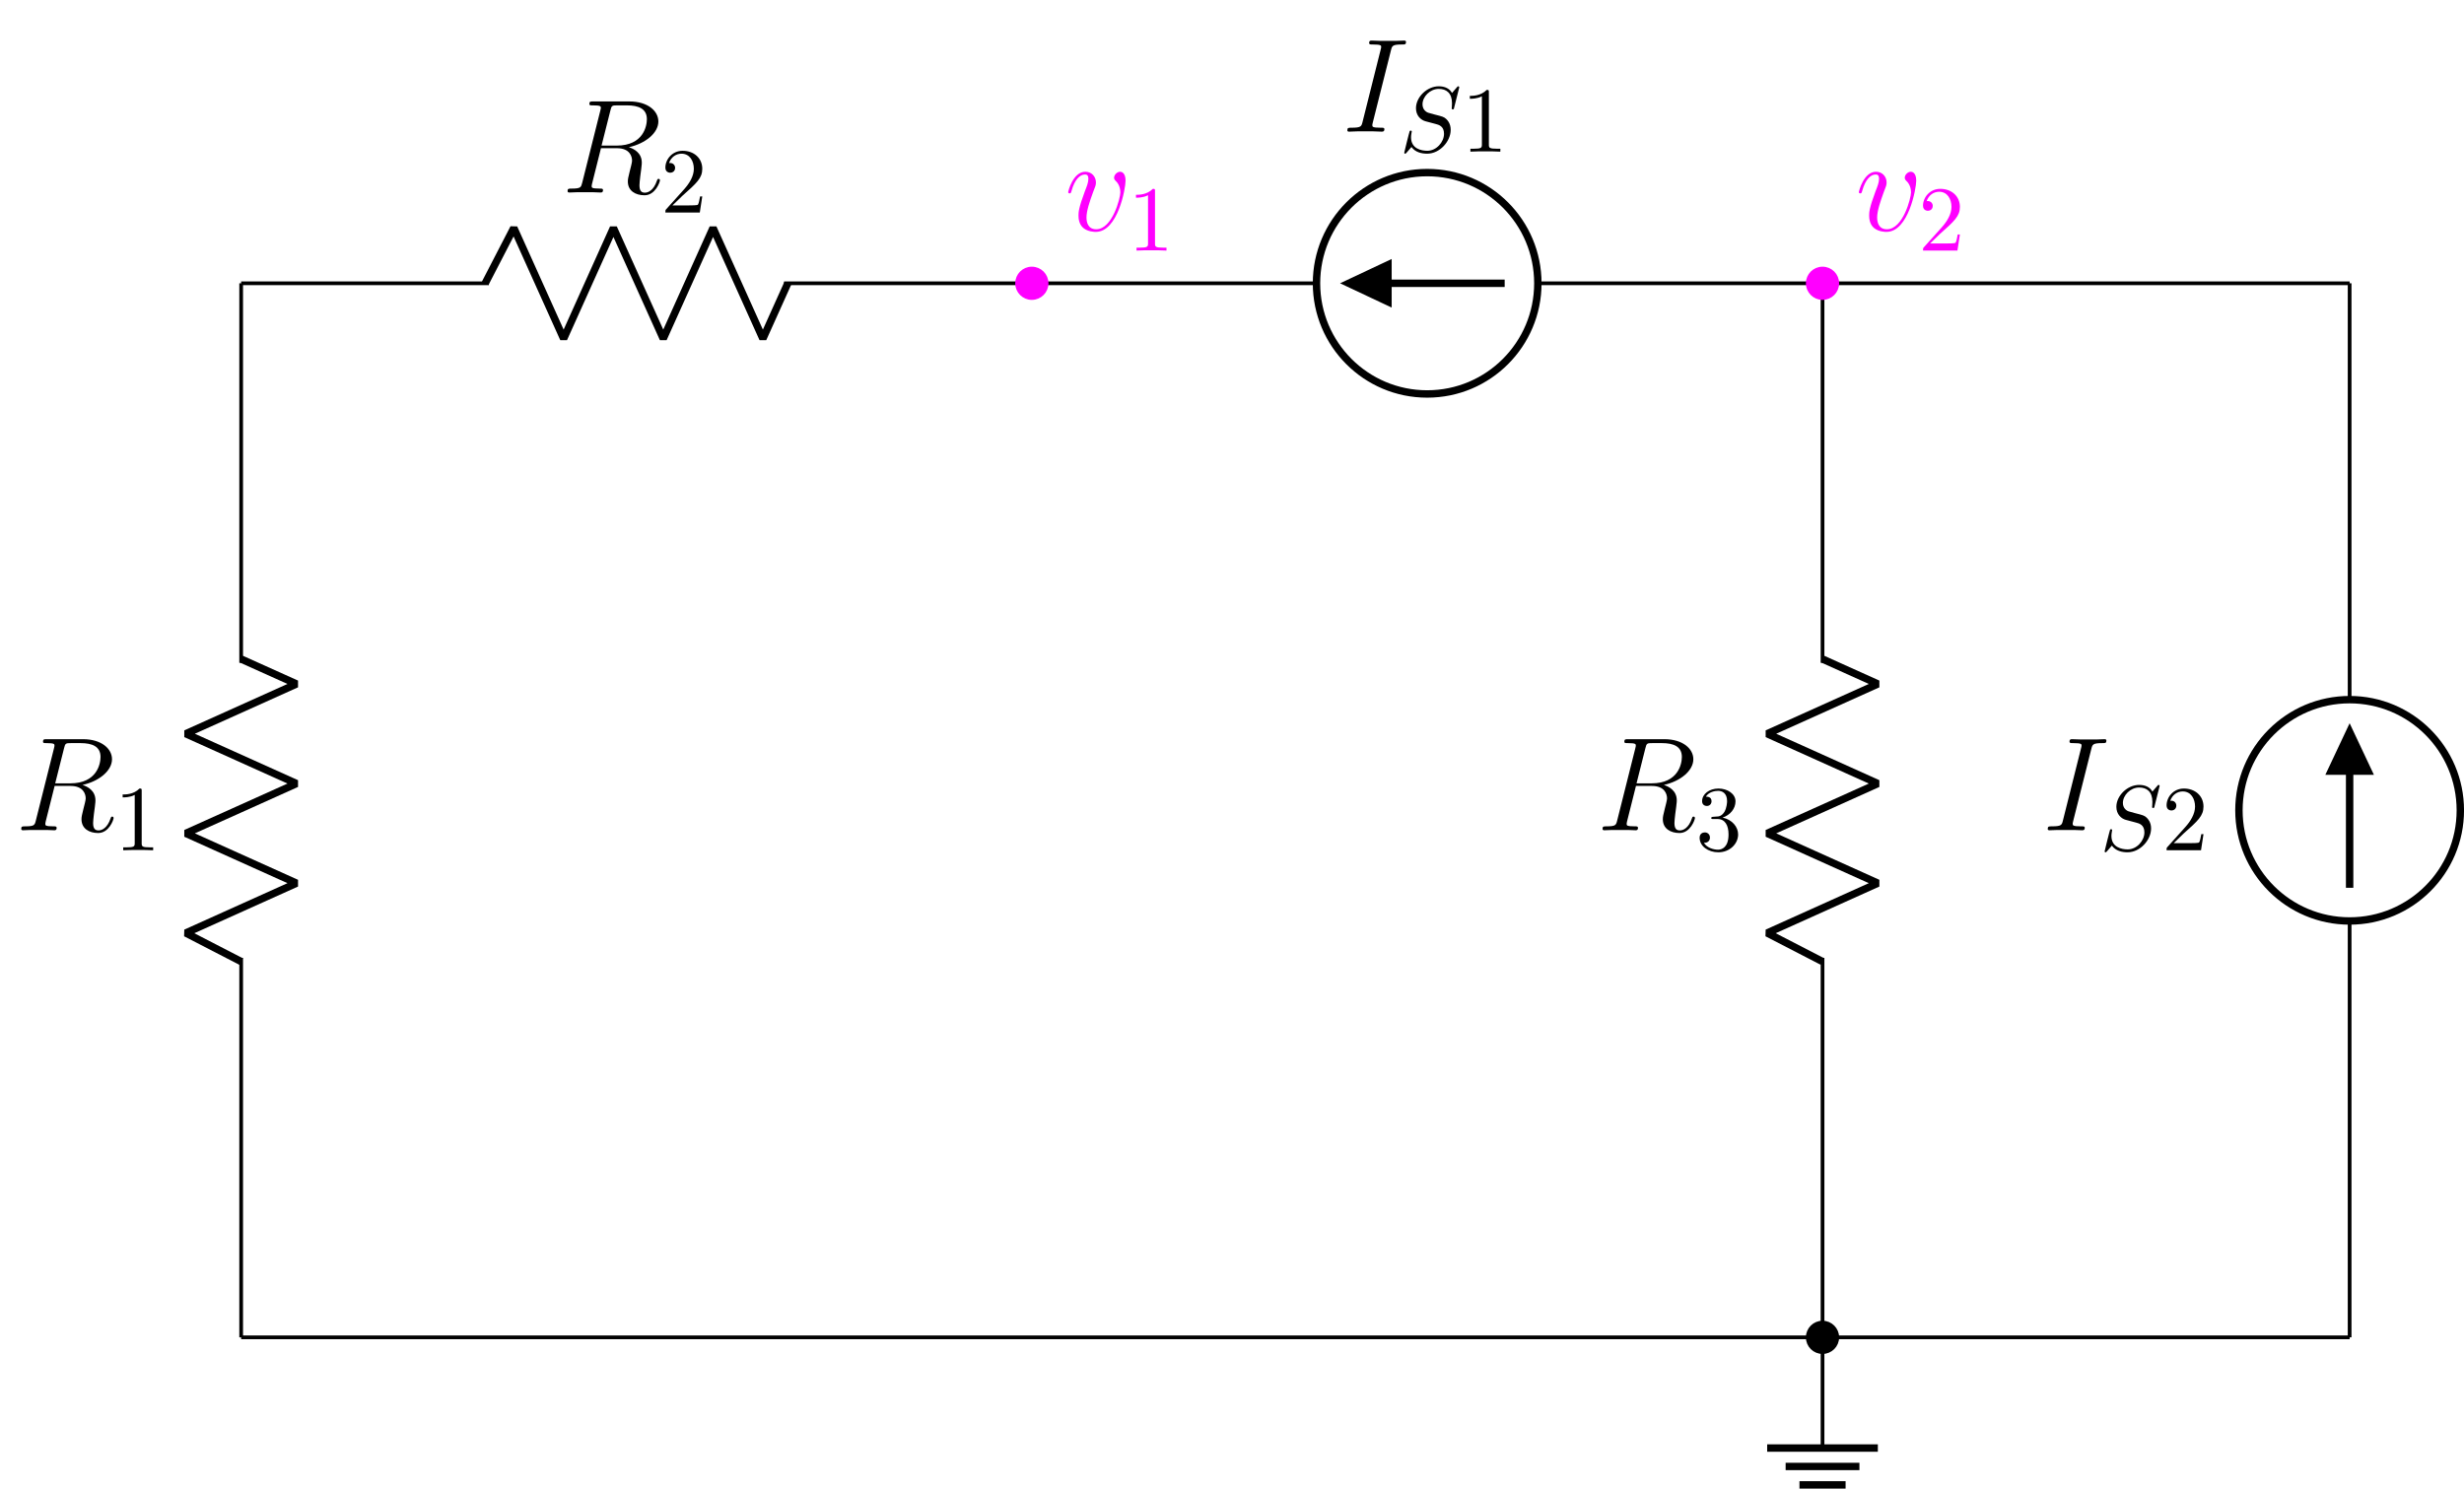
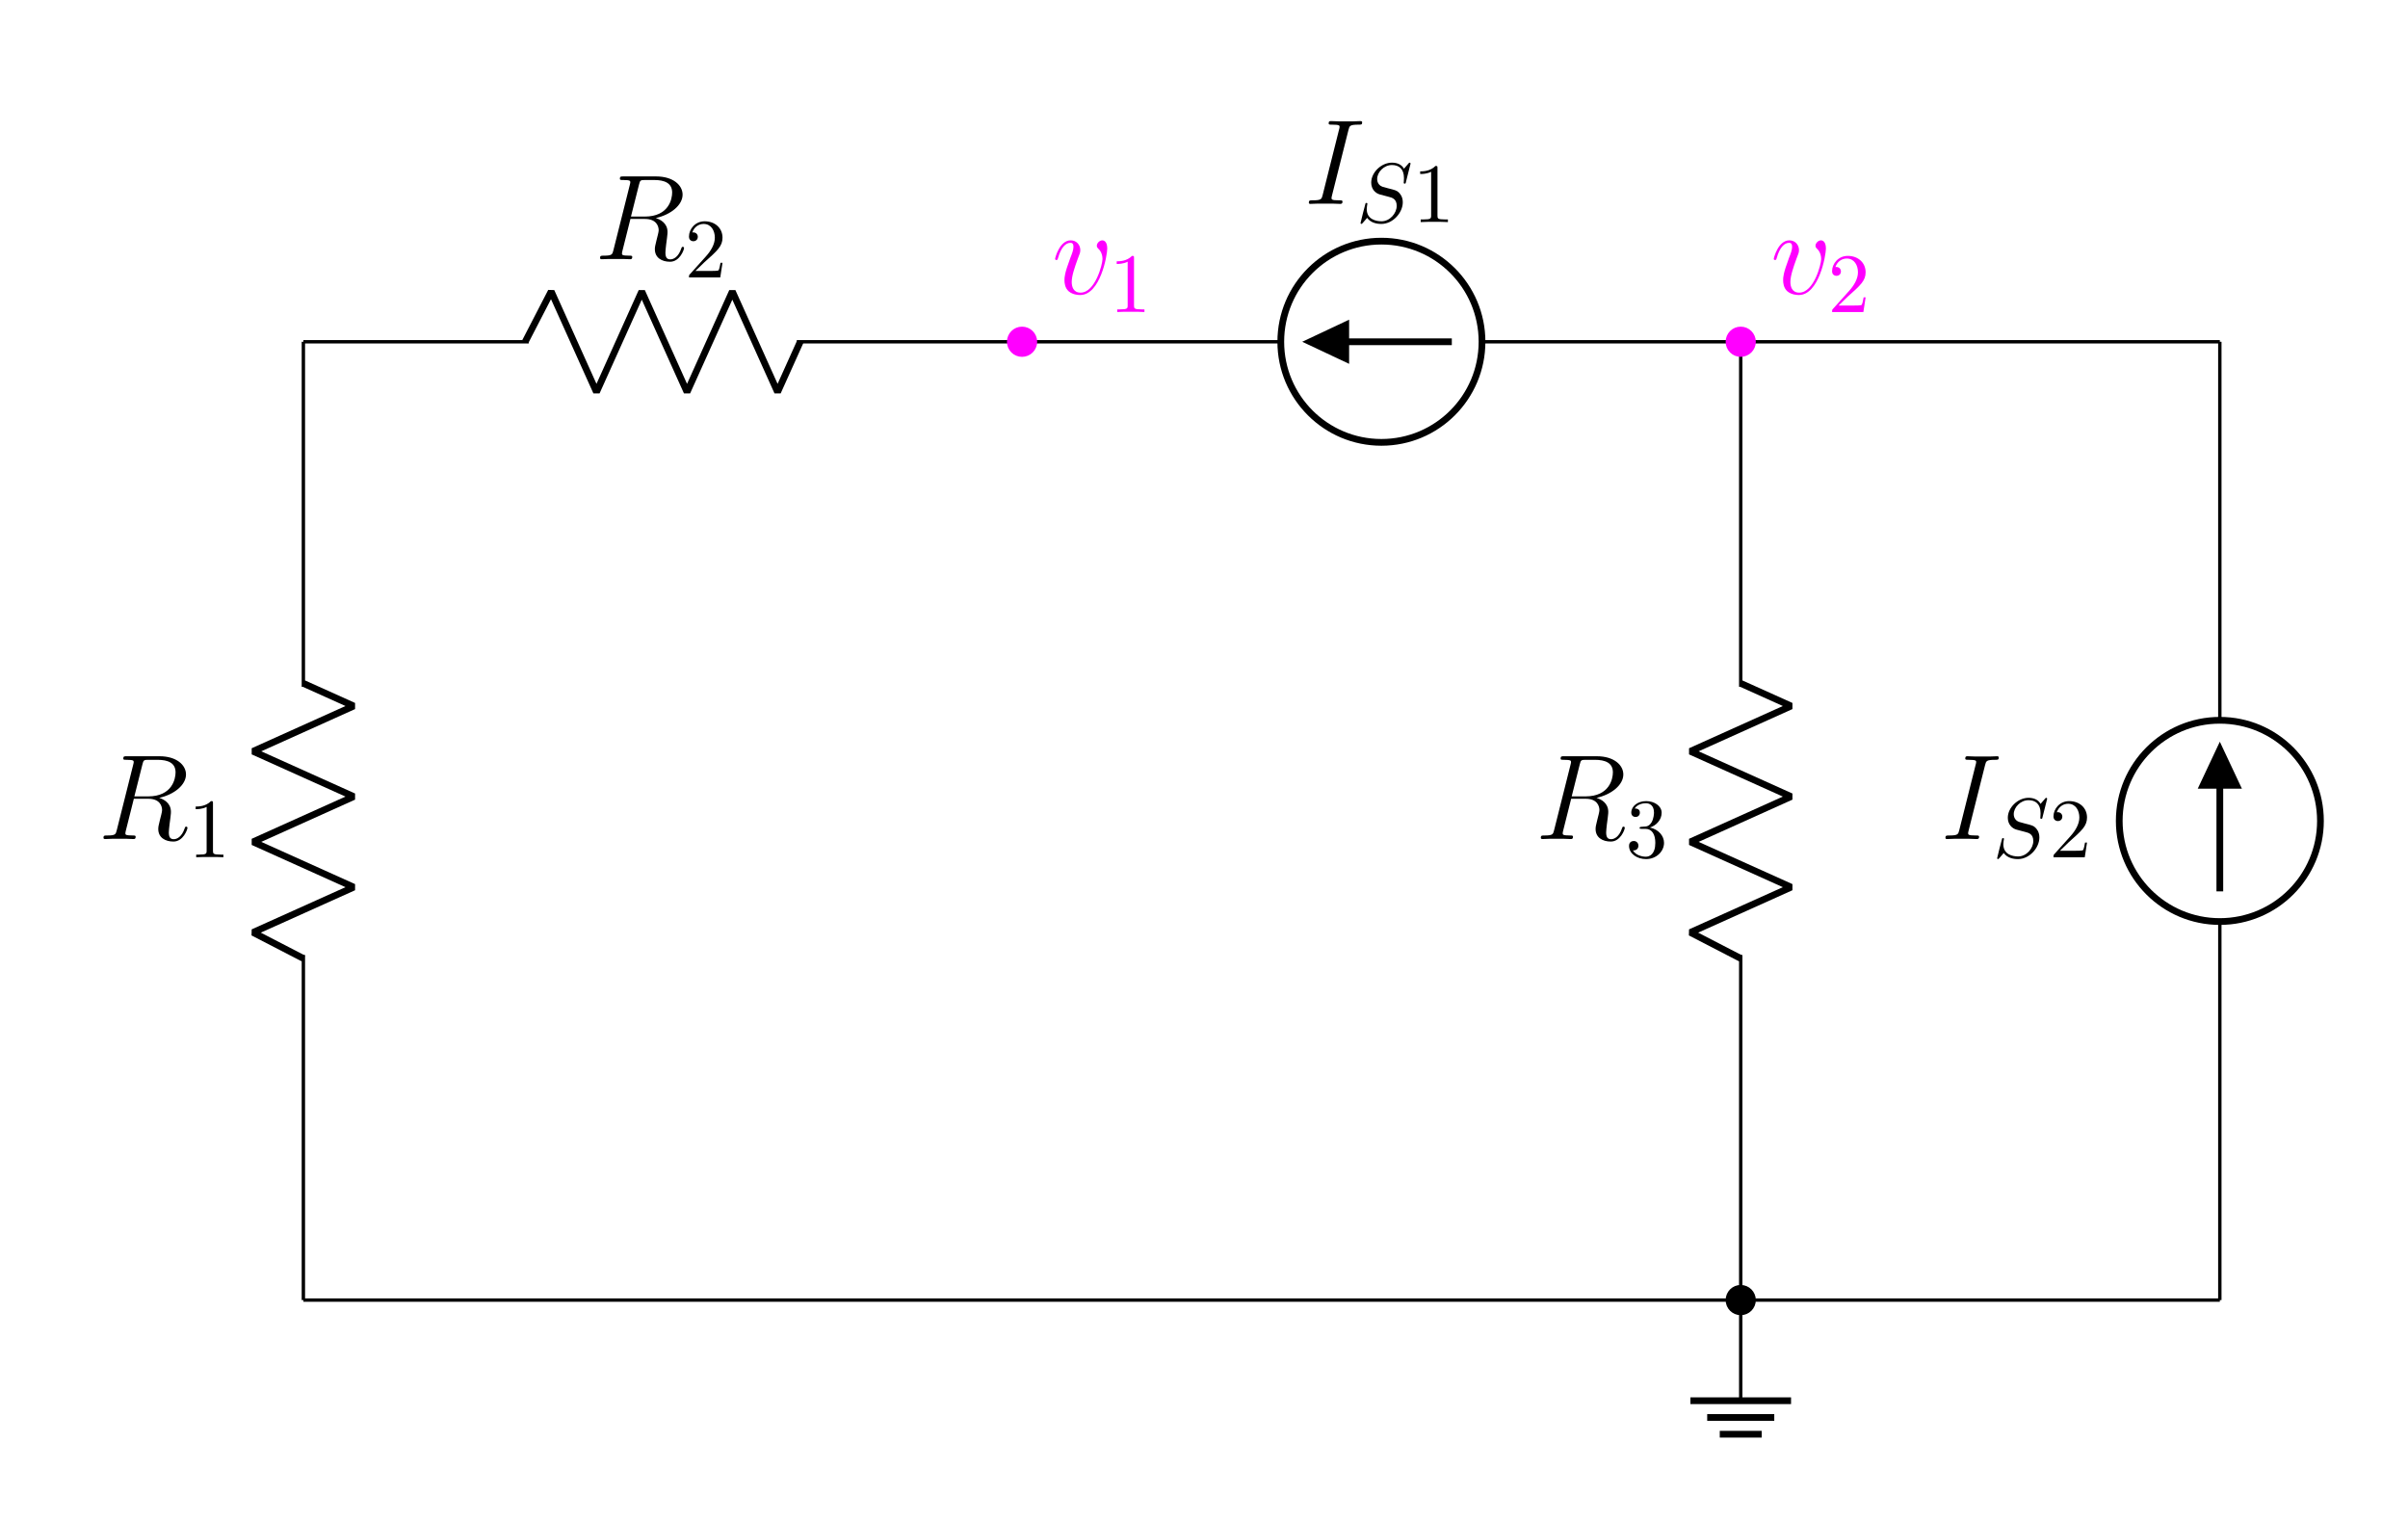
- <svg xmlns="http://www.w3.org/2000/svg" xmlns:xlink="http://www.w3.org/1999/xlink" width="265.012pt" height="160.133pt" viewBox="0 0 265.012 160.133" version="1.1">
+ <svg xmlns="http://www.w3.org/2000/svg" xmlns:xlink="http://www.w3.org/1999/xlink" width="284.938pt" height="180.058pt" viewBox="0 0 284.938 180.058" version="1.1">
  <defs>
    <g>
      <symbol overflow="visible" id="glyph0-0">
        <path style="stroke:none;" d="" />
      </symbol>
      <symbol overflow="visible" id="glyph0-1">
        <path style="stroke:none;" d="M 5.281 -8.828 C 5.406 -9.359 5.469 -9.375 6.031 -9.375 L 7.062 -9.375 C 8.297 -9.375 9.203 -9.016 9.203 -7.891 C 9.203 -7.156 8.828 -5.047 5.953 -5.047 L 4.328 -5.047 Z M 7.266 -4.875 C 9.047 -5.266 10.438 -6.406 10.438 -7.641 C 10.438 -8.766 9.312 -9.797 7.312 -9.797 L 3.422 -9.797 C 3.141 -9.797 3.016 -9.797 3.016 -9.531 C 3.016 -9.375 3.109 -9.375 3.391 -9.375 C 4.25 -9.375 4.25 -9.266 4.25 -9.109 C 4.25 -9.078 4.25 -9 4.188 -8.781 L 2.25 -1.062 C 2.125 -0.562 2.094 -0.422 1.109 -0.422 C 0.781 -0.422 0.672 -0.422 0.672 -0.141 C 0.672 0 0.828 0 0.875 0 C 1.141 0 1.438 -0.031 1.703 -0.031 L 3.406 -0.031 C 3.656 -0.031 3.953 0 4.219 0 C 4.328 0 4.484 0 4.484 -0.266 C 4.484 -0.422 4.359 -0.422 4.141 -0.422 C 3.266 -0.422 3.266 -0.531 3.266 -0.672 C 3.266 -0.688 3.266 -0.781 3.297 -0.906 L 4.266 -4.766 L 5.984 -4.766 C 7.344 -4.766 7.609 -3.906 7.609 -3.422 C 7.609 -3.219 7.453 -2.656 7.359 -2.281 C 7.203 -1.625 7.156 -1.469 7.156 -1.188 C 7.156 -0.172 7.984 0.297 8.953 0.297 C 10.109 0.297 10.609 -1.125 10.609 -1.312 C 10.609 -1.422 10.547 -1.469 10.453 -1.469 C 10.344 -1.469 10.312 -1.375 10.281 -1.266 C 9.938 -0.25 9.359 0.016 9 0.016 C 8.641 0.016 8.406 -0.141 8.406 -0.781 C 8.406 -1.141 8.578 -2.438 8.594 -2.516 C 8.656 -3.047 8.656 -3.094 8.656 -3.219 C 8.656 -4.266 7.812 -4.703 7.266 -4.875 Z M 7.266 -4.875 " />
      </symbol>
      <symbol overflow="visible" id="glyph0-2">
        <path style="stroke:none;" d="M 5.281 -8.734 C 5.406 -9.234 5.438 -9.375 6.484 -9.375 C 6.797 -9.375 6.906 -9.375 6.906 -9.656 C 6.906 -9.797 6.75 -9.797 6.719 -9.797 C 6.453 -9.797 6.141 -9.766 5.875 -9.766 L 4.109 -9.766 C 3.828 -9.766 3.5 -9.797 3.219 -9.797 C 3.094 -9.797 2.938 -9.797 2.938 -9.531 C 2.938 -9.375 3.062 -9.375 3.344 -9.375 C 4.234 -9.375 4.234 -9.266 4.234 -9.109 C 4.234 -9.016 4.203 -8.922 4.172 -8.797 L 2.234 -1.062 C 2.109 -0.562 2.078 -0.422 1.031 -0.422 C 0.719 -0.422 0.594 -0.422 0.594 -0.141 C 0.594 0 0.734 0 0.797 0 C 1.062 0 1.375 -0.031 1.641 -0.031 L 3.406 -0.031 C 3.688 -0.031 4 0 4.281 0 C 4.406 0 4.578 0 4.578 -0.266 C 4.578 -0.422 4.484 -0.422 4.172 -0.422 C 3.281 -0.422 3.281 -0.531 3.281 -0.703 C 3.281 -0.734 3.281 -0.797 3.344 -1.031 Z M 5.281 -8.734 " />
      </symbol>
      <symbol overflow="visible" id="glyph0-3">
        <path style="stroke:none;" d="M 6.562 -5.359 C 6.562 -6.266 6.094 -6.328 5.984 -6.328 C 5.641 -6.328 5.328 -5.984 5.328 -5.688 C 5.328 -5.516 5.422 -5.422 5.484 -5.359 C 5.625 -5.234 6 -4.844 6 -4.109 C 6 -3.5 5.141 -0.141 3.406 -0.141 C 2.531 -0.141 2.359 -0.875 2.359 -1.406 C 2.359 -2.125 2.703 -3.125 3.078 -4.156 C 3.312 -4.75 3.375 -4.891 3.375 -5.172 C 3.375 -5.781 2.938 -6.328 2.234 -6.328 C 0.922 -6.328 0.391 -4.25 0.391 -4.125 C 0.391 -4.078 0.438 -4 0.547 -4 C 0.672 -4 0.688 -4.062 0.75 -4.266 C 1.094 -5.5 1.656 -6.031 2.188 -6.031 C 2.328 -6.031 2.562 -6.031 2.562 -5.562 C 2.562 -5.188 2.406 -4.781 2.188 -4.234 C 1.5 -2.391 1.5 -1.953 1.5 -1.609 C 1.5 -1.297 1.547 -0.703 2 -0.297 C 2.516 0.141 3.234 0.141 3.359 0.141 C 5.734 0.141 6.562 -4.547 6.562 -5.359 Z M 6.562 -5.359 " />
      </symbol>
      <symbol overflow="visible" id="glyph1-0">
        <path style="stroke:none;" d="" />
      </symbol>
      <symbol overflow="visible" id="glyph1-1">
        <path style="stroke:none;" d="M 2.938 -6.375 C 2.938 -6.625 2.938 -6.641 2.703 -6.641 C 2.078 -6 1.203 -6 0.891 -6 L 0.891 -5.688 C 1.094 -5.688 1.672 -5.688 2.188 -5.953 L 2.188 -0.781 C 2.188 -0.422 2.156 -0.312 1.266 -0.312 L 0.953 -0.312 L 0.953 0 C 1.297 -0.031 2.156 -0.031 2.562 -0.031 C 2.953 -0.031 3.828 -0.031 4.172 0 L 4.172 -0.312 L 3.859 -0.312 C 2.953 -0.312 2.938 -0.422 2.938 -0.781 Z M 2.938 -6.375 " />
      </symbol>
      <symbol overflow="visible" id="glyph1-2">
        <path style="stroke:none;" d="M 2.891 -3.516 C 3.703 -3.781 4.281 -4.469 4.281 -5.266 C 4.281 -6.078 3.406 -6.641 2.453 -6.641 C 1.453 -6.641 0.688 -6.047 0.688 -5.281 C 0.688 -4.953 0.906 -4.766 1.203 -4.766 C 1.5 -4.766 1.703 -4.984 1.703 -5.281 C 1.703 -5.766 1.234 -5.766 1.094 -5.766 C 1.391 -6.266 2.047 -6.391 2.406 -6.391 C 2.828 -6.391 3.375 -6.172 3.375 -5.281 C 3.375 -5.156 3.344 -4.578 3.094 -4.141 C 2.797 -3.656 2.453 -3.625 2.203 -3.625 C 2.125 -3.609 1.891 -3.594 1.812 -3.594 C 1.734 -3.578 1.672 -3.562 1.672 -3.469 C 1.672 -3.359 1.734 -3.359 1.906 -3.359 L 2.344 -3.359 C 3.156 -3.359 3.531 -2.688 3.531 -1.703 C 3.531 -0.344 2.844 -0.062 2.406 -0.062 C 1.969 -0.062 1.219 -0.234 0.875 -0.812 C 1.219 -0.766 1.531 -0.984 1.531 -1.359 C 1.531 -1.719 1.266 -1.922 0.984 -1.922 C 0.734 -1.922 0.422 -1.781 0.422 -1.344 C 0.422 -0.438 1.344 0.219 2.438 0.219 C 3.656 0.219 4.562 -0.688 4.562 -1.703 C 4.562 -2.516 3.922 -3.297 2.891 -3.516 Z M 2.891 -3.516 " />
      </symbol>
      <symbol overflow="visible" id="glyph1-3">
        <path style="stroke:none;" d="M 1.266 -0.766 L 2.328 -1.797 C 3.875 -3.172 4.469 -3.703 4.469 -4.703 C 4.469 -5.844 3.578 -6.641 2.359 -6.641 C 1.234 -6.641 0.5 -5.719 0.5 -4.828 C 0.5 -4.281 1 -4.281 1.031 -4.281 C 1.203 -4.281 1.547 -4.391 1.547 -4.812 C 1.547 -5.062 1.359 -5.328 1.016 -5.328 C 0.938 -5.328 0.922 -5.328 0.891 -5.312 C 1.109 -5.969 1.656 -6.328 2.234 -6.328 C 3.141 -6.328 3.562 -5.516 3.562 -4.703 C 3.562 -3.906 3.078 -3.125 2.516 -2.5 L 0.609 -0.375 C 0.5 -0.266 0.5 -0.234 0.5 0 L 4.203 0 L 4.469 -1.734 L 4.234 -1.734 C 4.172 -1.438 4.109 -1 4 -0.844 C 3.938 -0.766 3.281 -0.766 3.062 -0.766 Z M 1.266 -0.766 " />
      </symbol>
      <symbol overflow="visible" id="glyph2-0">
        <path style="stroke:none;" d="" />
      </symbol>
      <symbol overflow="visible" id="glyph2-1">
        <path style="stroke:none;" d="M 6.438 -6.922 C 6.438 -6.953 6.406 -7.031 6.312 -7.031 C 6.266 -7.031 6.266 -7.016 6.141 -6.875 L 5.656 -6.312 C 5.406 -6.781 4.891 -7.031 4.234 -7.031 C 2.969 -7.031 1.781 -5.875 1.781 -4.672 C 1.781 -3.875 2.297 -3.406 2.812 -3.266 L 3.875 -2.984 C 4.25 -2.891 4.797 -2.734 4.797 -1.922 C 4.797 -1.031 3.984 -0.094 3 -0.094 C 2.359 -0.094 1.25 -0.312 1.25 -1.547 C 1.25 -1.781 1.312 -2.031 1.312 -2.078 C 1.328 -2.125 1.328 -2.141 1.328 -2.156 C 1.328 -2.25 1.266 -2.266 1.219 -2.266 C 1.172 -2.266 1.141 -2.25 1.109 -2.219 C 1.078 -2.188 0.516 0.094 0.516 0.125 C 0.516 0.172 0.562 0.219 0.625 0.219 C 0.672 0.219 0.688 0.203 0.812 0.062 L 1.297 -0.5 C 1.719 0.078 2.406 0.219 2.984 0.219 C 4.344 0.219 5.516 -1.109 5.516 -2.344 C 5.516 -3.031 5.172 -3.375 5.031 -3.516 C 4.797 -3.734 4.641 -3.781 3.766 -4 C 3.531 -4.062 3.188 -4.172 3.094 -4.188 C 2.828 -4.281 2.484 -4.562 2.484 -5.094 C 2.484 -5.906 3.281 -6.75 4.234 -6.75 C 5.047 -6.75 5.656 -6.312 5.656 -5.203 C 5.656 -4.891 5.625 -4.703 5.625 -4.641 C 5.625 -4.641 5.625 -4.547 5.734 -4.547 C 5.844 -4.547 5.859 -4.578 5.891 -4.75 Z M 6.438 -6.922 " />
      </symbol>
    </g>
    <clipPath id="clip1">
-       <path d="M 229 63 L 265.012 63 L 265.012 111 L 229 111 Z M 229 63 " />
-     </clipPath>
-     <clipPath id="clip2">
-       <path d="M 239 67 L 265.012 67 L 265.012 95 L 239 95 Z M 239 67 " />
-     </clipPath>
-     <clipPath id="clip3">
-       <path d="M 189 155 L 203 155 L 203 160.133 L 189 160.133 Z M 189 155 " />
+       <path d="M 239 73 L 284.938 73 L 284.938 121 L 239 121 Z M 239 73 " />
    </clipPath>
  </defs>
  <g id="surface1">
-     <path style="fill:none;stroke-width:0.399;stroke-linecap:butt;stroke-linejoin:miter;stroke:rgb(0%,0%,0%);stroke-opacity:1;stroke-miterlimit:10;" d="M 0.001 0.001 L 0.001 0.2 M 0.001 0.001 L 0.001 40.821 M 0.001 72.567 L 0.001 113.387 M 0.001 113.188 L 0.001 113.387 " transform="matrix(1,0,0,-1,25.937,143.86)" />
-     <path style="fill:none;stroke-width:0.797;stroke-linecap:butt;stroke-linejoin:bevel;stroke:rgb(0%,0%,0%);stroke-opacity:1;stroke-miterlimit:10;" d="M 0.001 40.422 L -5.953 43.497 L 5.954 48.856 L -5.953 54.215 L 5.954 59.571 L -5.953 64.93 L 5.954 70.286 L 0.001 72.965 " transform="matrix(1,0,0,-1,25.937,143.86)" />
+     <path style="fill:none;stroke-width:0.399;stroke-linecap:butt;stroke-linejoin:miter;stroke:rgb(0%,0%,0%);stroke-opacity:1;stroke-miterlimit:10;" d="M -0.001 -0.001 L -0.001 0.198 M -0.001 -0.001 L -0.001 40.819 M -0.001 72.569 L -0.001 113.385 M -0.001 113.186 L -0.001 113.385 " transform="matrix(1,0,0,-1,35.899,153.823)" />
+     <path style="fill:none;stroke-width:0.797;stroke-linecap:butt;stroke-linejoin:bevel;stroke:rgb(0%,0%,0%);stroke-opacity:1;stroke-miterlimit:10;" d="M -0.001 40.421 L -5.954 43.499 L 5.953 48.854 L -5.954 54.214 L 5.953 59.573 L -5.954 64.928 L 5.953 70.288 L -0.001 72.968 " transform="matrix(1,0,0,-1,35.899,153.823)" />
    <g style="fill:rgb(0%,0%,0%);fill-opacity:1;">
-       <use xlink:href="#glyph0-1" x="1.609" y="89.312" />
+       <use xlink:href="#glyph0-1" x="11.571" y="99.275" />
    </g>
    <g style="fill:rgb(0%,0%,0%);fill-opacity:1;">
-       <use xlink:href="#glyph1-1" x="12.301" y="91.464" />
+       <use xlink:href="#glyph1-1" x="22.263" y="101.427" />
    </g>
-     <path style="fill:none;stroke-width:0.399;stroke-linecap:butt;stroke-linejoin:miter;stroke:rgb(0%,0%,0%);stroke-opacity:1;stroke-miterlimit:10;" d="M 170.083 0.001 L 170.083 0.2 M 170.083 0.001 L 170.083 40.821 M 170.083 72.567 L 170.083 113.387 M 170.083 113.188 L 170.083 113.387 " transform="matrix(1,0,0,-1,25.937,143.86)" />
-     <path style="fill:none;stroke-width:0.797;stroke-linecap:butt;stroke-linejoin:bevel;stroke:rgb(0%,0%,0%);stroke-opacity:1;stroke-miterlimit:10;" d="M 170.083 40.422 L 164.129 43.497 L 176.032 48.856 L 164.129 54.215 L 176.032 59.571 L 164.129 64.93 L 176.032 70.286 L 170.083 72.965 " transform="matrix(1,0,0,-1,25.937,143.86)" />
+     <path style="fill:none;stroke-width:0.399;stroke-linecap:butt;stroke-linejoin:miter;stroke:rgb(0%,0%,0%);stroke-opacity:1;stroke-miterlimit:10;" d="M 170.081 -0.001 L 170.081 0.198 M 170.081 -0.001 L 170.081 40.819 M 170.081 72.569 L 170.081 113.385 M 170.081 113.186 L 170.081 113.385 " transform="matrix(1,0,0,-1,35.899,153.823)" />
+     <path style="fill:none;stroke-width:0.797;stroke-linecap:butt;stroke-linejoin:bevel;stroke:rgb(0%,0%,0%);stroke-opacity:1;stroke-miterlimit:10;" d="M 170.081 40.421 L 164.128 43.499 L 176.035 48.854 L 164.128 54.214 L 176.035 59.573 L 164.128 64.928 L 176.035 70.288 L 170.081 72.968 " transform="matrix(1,0,0,-1,35.899,153.823)" />
    <g style="fill:rgb(0%,0%,0%);fill-opacity:1;">
-       <use xlink:href="#glyph0-1" x="171.687" y="89.312" />
+       <use xlink:href="#glyph0-1" x="181.65" y="99.275" />
    </g>
    <g style="fill:rgb(0%,0%,0%);fill-opacity:1;">
-       <use xlink:href="#glyph1-2" x="182.379" y="91.464" />
+       <use xlink:href="#glyph1-2" x="192.342" y="101.427" />
    </g>
-     <path style="fill:none;stroke-width:0.399;stroke-linecap:butt;stroke-linejoin:miter;stroke:rgb(0%,0%,0%);stroke-opacity:1;stroke-miterlimit:10;" d="M 226.774 0.001 L 226.774 0.2 M 226.774 0.001 L 226.774 44.79 M 226.774 68.598 L 226.774 113.387 M 226.774 113.188 L 226.774 113.387 " transform="matrix(1,0,0,-1,25.937,143.86)" />
+     <path style="fill:none;stroke-width:0.399;stroke-linecap:butt;stroke-linejoin:miter;stroke:rgb(0%,0%,0%);stroke-opacity:1;stroke-miterlimit:10;" d="M 226.773 -0.001 L 226.773 0.198 M 226.773 -0.001 L 226.773 44.788 M 226.773 68.6 L 226.773 113.385 M 226.773 113.186 L 226.773 113.385 " transform="matrix(1,0,0,-1,35.899,153.823)" />
    <g clip-path="url(#clip1)" clip-rule="nonzero">
-       <path style="fill:none;stroke-width:0.797;stroke-linecap:butt;stroke-linejoin:miter;stroke:rgb(0%,0%,0%);stroke-opacity:1;stroke-miterlimit:10;" d="M 214.868 56.692 C 214.868 50.118 220.2 44.79 226.774 44.79 C 233.348 44.79 238.68 50.118 238.68 56.692 C 238.68 63.27 233.348 68.598 226.774 68.598 C 220.2 68.598 214.868 63.27 214.868 56.692 Z M 214.868 56.692 " transform="matrix(1,0,0,-1,25.937,143.86)" />
+       <path style="fill:none;stroke-width:0.797;stroke-linecap:butt;stroke-linejoin:miter;stroke:rgb(0%,0%,0%);stroke-opacity:1;stroke-miterlimit:10;" d="M 214.871 56.694 C 214.871 50.12 220.199 44.788 226.773 44.788 C 233.351 44.788 238.679 50.12 238.679 56.694 C 238.679 63.268 233.351 68.6 226.773 68.6 C 220.199 68.6 214.871 63.268 214.871 56.694 Z M 214.871 56.694 " transform="matrix(1,0,0,-1,35.899,153.823)" />
    </g>
-     <path style="fill:none;stroke-width:0.797;stroke-linecap:butt;stroke-linejoin:miter;stroke:rgb(0%,0%,0%);stroke-opacity:1;stroke-miterlimit:10;" d="M 226.774 48.36 L 226.774 65.028 " transform="matrix(1,0,0,-1,25.937,143.86)" />
-     <path style=" stroke:none;fill-rule:nonzero;fill:rgb(0%,0%,0%);fill-opacity:1;" d="M 252.711 82.949 L 254.695 82.949 L 252.711 78.734 L 250.727 82.949 L 252.711 82.949 " />
-     <g clip-path="url(#clip2)" clip-rule="nonzero">
-       <path style="fill:none;stroke-width:0.797;stroke-linecap:butt;stroke-linejoin:miter;stroke:rgb(0%,0%,0%);stroke-opacity:1;stroke-miterlimit:10;" d="M 226.774 60.911 L 228.758 60.911 L 226.774 65.126 L 224.79 60.911 L 226.774 60.911 " transform="matrix(1,0,0,-1,25.937,143.86)" />
+     <path style="fill:none;stroke-width:0.797;stroke-linecap:butt;stroke-linejoin:miter;stroke:rgb(0%,0%,0%);stroke-opacity:1;stroke-miterlimit:10;" d="M 226.773 48.358 L 226.773 65.026 " transform="matrix(1,0,0,-1,35.899,153.823)" />
+     <path style="fill-rule:nonzero;fill:rgb(0%,0%,0%);fill-opacity:1;stroke-width:0.797;stroke-linecap:butt;stroke-linejoin:miter;stroke:rgb(0%,0%,0%);stroke-opacity:1;stroke-miterlimit:10;" d="M 226.773 60.909 L 228.757 60.909 L 226.773 65.128 L 224.788 60.909 L 226.773 60.909 " transform="matrix(1,0,0,-1,35.899,153.823)" />
+     <g style="fill:rgb(0%,0%,0%);fill-opacity:1;">
+       <use xlink:href="#glyph0-2" x="229.608" y="99.275" />
    </g>
    <g style="fill:rgb(0%,0%,0%);fill-opacity:1;">
-       <use xlink:href="#glyph0-2" x="219.645" y="89.312" />
+       <use xlink:href="#glyph2-1" x="235.803" y="101.427" />
    </g>
    <g style="fill:rgb(0%,0%,0%);fill-opacity:1;">
-       <use xlink:href="#glyph2-1" x="225.841" y="91.464" />
+       <use xlink:href="#glyph1-3" x="242.487" y="101.427" />
+     </g>
+     <path style="fill:none;stroke-width:0.399;stroke-linecap:butt;stroke-linejoin:miter;stroke:rgb(0%,0%,0%);stroke-opacity:1;stroke-miterlimit:10;" d="M -0.001 -0.001 L 0.199 -0.001 M -0.001 -0.001 L 85.038 -0.001 M 85.038 -0.001 L 170.081 -0.001 M 169.882 -0.001 L 170.281 -0.001 M 170.081 -0.001 L 198.429 -0.001 M 198.429 -0.001 L 226.773 -0.001 M 226.574 -0.001 L 226.773 -0.001 " transform="matrix(1,0,0,-1,35.899,153.823)" />
+     <path style="fill-rule:nonzero;fill:rgb(0%,0%,0%);fill-opacity:1;stroke-width:0.399;stroke-linecap:butt;stroke-linejoin:miter;stroke:rgb(0%,0%,0%);stroke-opacity:1;stroke-miterlimit:10;" d="M 171.667 -0.001 C 171.667 0.878 170.956 1.589 170.081 1.589 C 169.203 1.589 168.496 0.878 168.496 -0.001 C 168.496 -0.876 169.203 -1.587 170.081 -1.587 C 170.956 -1.587 171.667 -0.876 171.667 -0.001 Z M 171.667 -0.001 " transform="matrix(1,0,0,-1,35.899,153.823)" />
+     <path style="fill:none;stroke-width:0.399;stroke-linecap:butt;stroke-linejoin:miter;stroke:rgb(0%,0%,0%);stroke-opacity:1;stroke-miterlimit:10;" d="M 170.081 -0.001 L 170.081 -11.907 " transform="matrix(1,0,0,-1,35.899,153.823)" />
+     <path style="fill:none;stroke-width:0.797;stroke-linecap:butt;stroke-linejoin:miter;stroke:rgb(0%,0%,0%);stroke-opacity:1;stroke-miterlimit:10;" d="M 164.128 -11.907 L 176.035 -11.907 M 166.113 -13.888 L 174.05 -13.888 M 167.601 -15.872 L 172.562 -15.872 " transform="matrix(1,0,0,-1,35.899,153.823)" />
+     <path style="fill:none;stroke-width:0.399;stroke-linecap:butt;stroke-linejoin:miter;stroke:rgb(0%,0%,0%);stroke-opacity:1;stroke-miterlimit:10;" d="M -0.001 113.385 L 0.199 113.385 M -0.001 113.385 L 26.648 113.385 M 58.394 113.385 L 85.038 113.385 M 84.839 113.385 L 85.038 113.385 M 170.081 113.385 L 169.882 113.385 M 170.081 113.385 L 139.468 113.385 M 115.656 113.385 L 85.038 113.385 M 85.238 113.385 L 85.038 113.385 M 170.081 113.385 L 170.281 113.385 M 170.081 113.385 L 198.429 113.385 M 198.429 113.385 L 226.773 113.385 M 226.574 113.385 L 226.773 113.385 " transform="matrix(1,0,0,-1,35.899,153.823)" />
+     <path style="fill:none;stroke-width:0.797;stroke-linecap:butt;stroke-linejoin:bevel;stroke:rgb(0%,0%,0%);stroke-opacity:1;stroke-miterlimit:10;" d="M 26.249 113.385 L 29.324 119.339 L 34.683 107.436 L 40.042 119.339 L 45.398 107.436 L 50.757 119.339 L 56.113 107.436 L 58.792 113.385 " transform="matrix(1,0,0,-1,35.899,153.823)" />
+     <g style="fill:rgb(0%,0%,0%);fill-opacity:1;">
+       <use xlink:href="#glyph0-1" x="70.333" y="30.672" />
    </g>
    <g style="fill:rgb(0%,0%,0%);fill-opacity:1;">
-       <use xlink:href="#glyph1-3" x="232.524" y="91.464" />
+       <use xlink:href="#glyph1-3" x="81.025" y="32.824" />
    </g>
-     <path style="fill:none;stroke-width:0.399;stroke-linecap:butt;stroke-linejoin:miter;stroke:rgb(0%,0%,0%);stroke-opacity:1;stroke-miterlimit:10;" d="M 0.001 0.001 L 0.2 0.001 M 0.001 0.001 L 85.04 0.001 M 85.04 0.001 L 170.083 0.001 M 169.883 0.001 L 170.282 0.001 M 170.083 0.001 L 198.426 0.001 M 198.426 0.001 L 226.774 0.001 M 226.575 0.001 L 226.774 0.001 " transform="matrix(1,0,0,-1,25.937,143.86)" />
-     <path style="fill-rule:nonzero;fill:rgb(0%,0%,0%);fill-opacity:1;stroke-width:0.399;stroke-linecap:butt;stroke-linejoin:miter;stroke:rgb(0%,0%,0%);stroke-opacity:1;stroke-miterlimit:10;" d="M 171.668 0.001 C 171.668 0.876 170.958 1.587 170.083 1.587 C 169.204 1.587 168.493 0.876 168.493 0.001 C 168.493 -0.878 169.204 -1.585 170.083 -1.585 C 170.958 -1.585 171.668 -0.878 171.668 0.001 Z M 171.668 0.001 " transform="matrix(1,0,0,-1,25.937,143.86)" />
-     <path style="fill:none;stroke-width:0.399;stroke-linecap:butt;stroke-linejoin:miter;stroke:rgb(0%,0%,0%);stroke-opacity:1;stroke-miterlimit:10;" d="M 170.083 0.001 L 170.083 -11.906 " transform="matrix(1,0,0,-1,25.937,143.86)" />
-     <g clip-path="url(#clip3)" clip-rule="nonzero">
-       <path style="fill:none;stroke-width:0.797;stroke-linecap:butt;stroke-linejoin:miter;stroke:rgb(0%,0%,0%);stroke-opacity:1;stroke-miterlimit:10;" d="M 164.129 -11.906 L 176.032 -11.906 M 166.114 -13.89 L 174.051 -13.89 M 167.602 -15.874 L 172.563 -15.874 " transform="matrix(1,0,0,-1,25.937,143.86)" />
-     </g>
-     <path style="fill:none;stroke-width:0.399;stroke-linecap:butt;stroke-linejoin:miter;stroke:rgb(0%,0%,0%);stroke-opacity:1;stroke-miterlimit:10;" d="M 0.001 113.387 L 0.2 113.387 M 0.001 113.387 L 26.645 113.387 M 58.395 113.387 L 85.04 113.387 M 84.84 113.387 L 85.04 113.387 M 170.083 113.387 L 169.883 113.387 M 170.083 113.387 L 139.465 113.387 M 115.657 113.387 L 85.04 113.387 M 85.239 113.387 L 85.04 113.387 M 170.083 113.387 L 170.282 113.387 M 170.083 113.387 L 198.426 113.387 M 198.426 113.387 L 226.774 113.387 M 226.575 113.387 L 226.774 113.387 " transform="matrix(1,0,0,-1,25.937,143.86)" />
-     <path style="fill:none;stroke-width:0.797;stroke-linecap:butt;stroke-linejoin:bevel;stroke:rgb(0%,0%,0%);stroke-opacity:1;stroke-miterlimit:10;" d="M 26.247 113.387 L 29.325 119.34 L 34.684 107.434 L 40.04 119.34 L 45.399 107.434 L 50.754 119.34 L 56.114 107.434 L 58.793 113.387 " transform="matrix(1,0,0,-1,25.937,143.86)" />
+     <path style="fill:none;stroke-width:0.797;stroke-linecap:butt;stroke-linejoin:miter;stroke:rgb(0%,0%,0%);stroke-opacity:1;stroke-miterlimit:10;" d="M 127.562 101.483 C 134.136 101.483 139.468 106.811 139.468 113.385 C 139.468 119.964 134.136 125.292 127.562 125.292 C 120.984 125.292 115.656 119.964 115.656 113.385 C 115.656 106.811 120.984 101.483 127.562 101.483 Z M 127.562 101.483 " transform="matrix(1,0,0,-1,35.899,153.823)" />
+     <path style="fill:none;stroke-width:0.797;stroke-linecap:butt;stroke-linejoin:miter;stroke:rgb(0%,0%,0%);stroke-opacity:1;stroke-miterlimit:10;" d="M 135.894 113.385 L 119.226 113.385 " transform="matrix(1,0,0,-1,35.899,153.823)" />
+     <path style="fill-rule:nonzero;fill:rgb(0%,0%,0%);fill-opacity:1;stroke-width:0.797;stroke-linecap:butt;stroke-linejoin:miter;stroke:rgb(0%,0%,0%);stroke-opacity:1;stroke-miterlimit:10;" d="M 123.343 113.385 L 123.343 115.37 L 119.128 113.385 L 123.343 111.401 L 123.343 113.385 " transform="matrix(1,0,0,-1,35.899,153.823)" />
    <g style="fill:rgb(0%,0%,0%);fill-opacity:1;">
-       <use xlink:href="#glyph0-1" x="60.371" y="20.709" />
+       <use xlink:href="#glyph0-2" x="154.279" y="24.124" />
    </g>
    <g style="fill:rgb(0%,0%,0%);fill-opacity:1;">
-       <use xlink:href="#glyph1-3" x="71.063" y="22.861" />
-     </g>
-     <path style="fill:none;stroke-width:0.797;stroke-linecap:butt;stroke-linejoin:miter;stroke:rgb(0%,0%,0%);stroke-opacity:1;stroke-miterlimit:10;" d="M 127.559 101.481 C 134.137 101.481 139.465 106.813 139.465 113.387 C 139.465 119.962 134.137 125.294 127.559 125.294 C 120.985 125.294 115.657 119.962 115.657 113.387 C 115.657 106.813 120.985 101.481 127.559 101.481 Z M 127.559 101.481 " transform="matrix(1,0,0,-1,25.937,143.86)" />
-     <path style="fill:none;stroke-width:0.797;stroke-linecap:butt;stroke-linejoin:miter;stroke:rgb(0%,0%,0%);stroke-opacity:1;stroke-miterlimit:10;" d="M 135.895 113.387 L 119.227 113.387 " transform="matrix(1,0,0,-1,25.937,143.86)" />
-     <path style="fill-rule:nonzero;fill:rgb(0%,0%,0%);fill-opacity:1;stroke-width:0.797;stroke-linecap:butt;stroke-linejoin:miter;stroke:rgb(0%,0%,0%);stroke-opacity:1;stroke-miterlimit:10;" d="M 123.344 113.387 L 123.344 115.372 L 119.129 113.387 L 123.344 111.403 L 123.344 113.387 " transform="matrix(1,0,0,-1,25.937,143.86)" />
-     <g style="fill:rgb(0%,0%,0%);fill-opacity:1;">
-       <use xlink:href="#glyph0-2" x="144.317" y="14.161" />
+       <use xlink:href="#glyph2-1" x="160.475" y="26.276" />
    </g>
    <g style="fill:rgb(0%,0%,0%);fill-opacity:1;">
-       <use xlink:href="#glyph2-1" x="150.512" y="16.313" />
+       <use xlink:href="#glyph1-1" x="167.158" y="26.276" />
    </g>
-     <g style="fill:rgb(0%,0%,0%);fill-opacity:1;">
-       <use xlink:href="#glyph1-1" x="157.195" y="16.313" />
-     </g>
-     <path style="fill-rule:nonzero;fill:rgb(100%,0%,100%);fill-opacity:1;stroke-width:0.399;stroke-linecap:butt;stroke-linejoin:miter;stroke:rgb(100%,0%,100%);stroke-opacity:1;stroke-miterlimit:10;" d="M 86.629 113.387 C 86.629 114.262 85.918 114.973 85.04 114.973 C 84.165 114.973 83.454 114.262 83.454 113.387 C 83.454 112.512 84.165 111.801 85.04 111.801 C 85.918 111.801 86.629 112.512 86.629 113.387 Z M 86.629 113.387 " transform="matrix(1,0,0,-1,25.937,143.86)" />
+     <path style="fill-rule:nonzero;fill:rgb(100%,0%,100%);fill-opacity:1;stroke-width:0.399;stroke-linecap:butt;stroke-linejoin:miter;stroke:rgb(100%,0%,100%);stroke-opacity:1;stroke-miterlimit:10;" d="M 86.628 113.385 C 86.628 114.264 85.917 114.975 85.038 114.975 C 84.163 114.975 83.453 114.264 83.453 113.385 C 83.453 112.51 84.163 111.8 85.038 111.8 C 85.917 111.8 86.628 112.51 86.628 113.385 Z M 86.628 113.385 " transform="matrix(1,0,0,-1,35.899,153.823)" />
    <g style="fill:rgb(100%,0%,100%);fill-opacity:1;">
-       <use xlink:href="#glyph0-3" x="114.496" y="24.803" />
+       <use xlink:href="#glyph0-3" x="124.458" y="34.765" />
    </g>
    <g style="fill:rgb(100%,0%,100%);fill-opacity:1;">
-       <use xlink:href="#glyph1-1" x="121.287" y="26.955" />
+       <use xlink:href="#glyph1-1" x="131.249" y="36.917" />
    </g>
-     <path style="fill-rule:nonzero;fill:rgb(100%,0%,100%);fill-opacity:1;stroke-width:0.399;stroke-linecap:butt;stroke-linejoin:miter;stroke:rgb(100%,0%,100%);stroke-opacity:1;stroke-miterlimit:10;" d="M 171.668 113.387 C 171.668 114.262 170.958 114.973 170.083 114.973 C 169.204 114.973 168.493 114.262 168.493 113.387 C 168.493 112.512 169.204 111.801 170.083 111.801 C 170.958 111.801 171.668 112.512 171.668 113.387 Z M 171.668 113.387 " transform="matrix(1,0,0,-1,25.937,143.86)" />
+     <path style="fill-rule:nonzero;fill:rgb(100%,0%,100%);fill-opacity:1;stroke-width:0.399;stroke-linecap:butt;stroke-linejoin:miter;stroke:rgb(100%,0%,100%);stroke-opacity:1;stroke-miterlimit:10;" d="M 171.667 113.385 C 171.667 114.264 170.956 114.975 170.081 114.975 C 169.203 114.975 168.496 114.264 168.496 113.385 C 168.496 112.51 169.203 111.8 170.081 111.8 C 170.956 111.8 171.667 112.51 171.667 113.385 Z M 171.667 113.385 " transform="matrix(1,0,0,-1,35.899,153.823)" />
    <g style="fill:rgb(100%,0%,100%);fill-opacity:1;">
-       <use xlink:href="#glyph0-3" x="199.535" y="24.803" />
+       <use xlink:href="#glyph0-3" x="209.498" y="34.765" />
    </g>
    <g style="fill:rgb(100%,0%,100%);fill-opacity:1;">
-       <use xlink:href="#glyph1-3" x="206.326" y="26.955" />
+       <use xlink:href="#glyph1-3" x="216.289" y="36.917" />
    </g>
  </g>
</svg>
